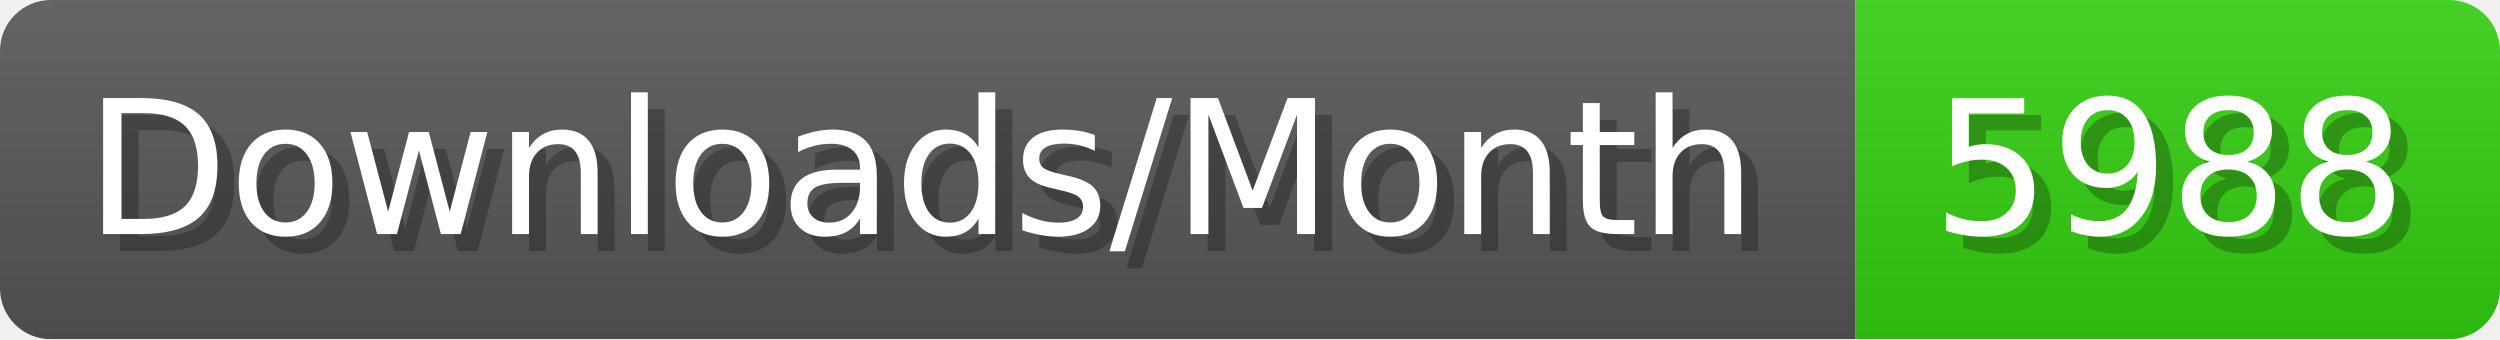
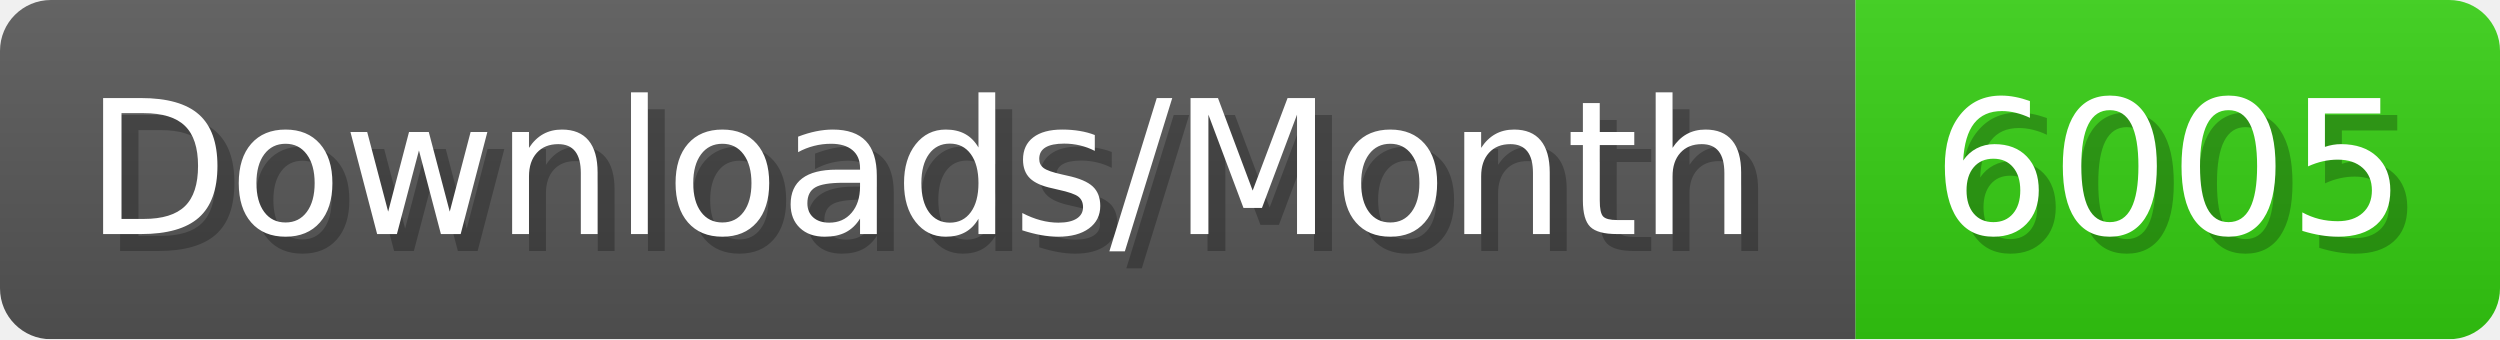
- <svg xmlns="http://www.w3.org/2000/svg" width="147.4" height="20" viewBox="0 0 1474 200" role="img" aria-label="Downloads/Month: 5988">
+ <svg xmlns="http://www.w3.org/2000/svg" width="147.4" height="20" viewBox="0 0 1474 200" role="img" aria-label="Downloads/Month: 6005">
  <linearGradient id="YlXUI" x2="0" y2="100%">
    <stop offset="0" stop-opacity=".1" stop-color="#EEE" />
    <stop offset="1" stop-opacity=".1" />
  </linearGradient>
  <mask id="JHhop">
    <rect width="1474" height="200" rx="30" fill="#FFF" />
  </mask>
  <g mask="url(#JHhop)">
    <rect width="1094" height="200" fill="#555" />
    <rect width="380" height="200" fill="#3C1" x="1094" />
    <rect width="1474" height="200" fill="url(#YlXUI)" />
  </g>
  <g aria-hidden="true" fill="#fff" text-anchor="start" font-family="Verdana,DejaVu Sans,sans-serif" font-size="110">
    <text x="60" y="148" textLength="994" fill="#000" opacity="0.25">Downloads/Month</text>
    <text x="50" y="138" textLength="994">Downloads/Month</text>
-     <text x="1149" y="148" textLength="280" fill="#000" opacity="0.25">5988</text>
-     <text x="1139" y="138" textLength="280">5988</text>
+     <text x="1149" y="148" textLength="280" fill="#000" opacity="0.25">6005</text>
+     <text x="1139" y="138" textLength="280">6005</text>
  </g>
</svg>
